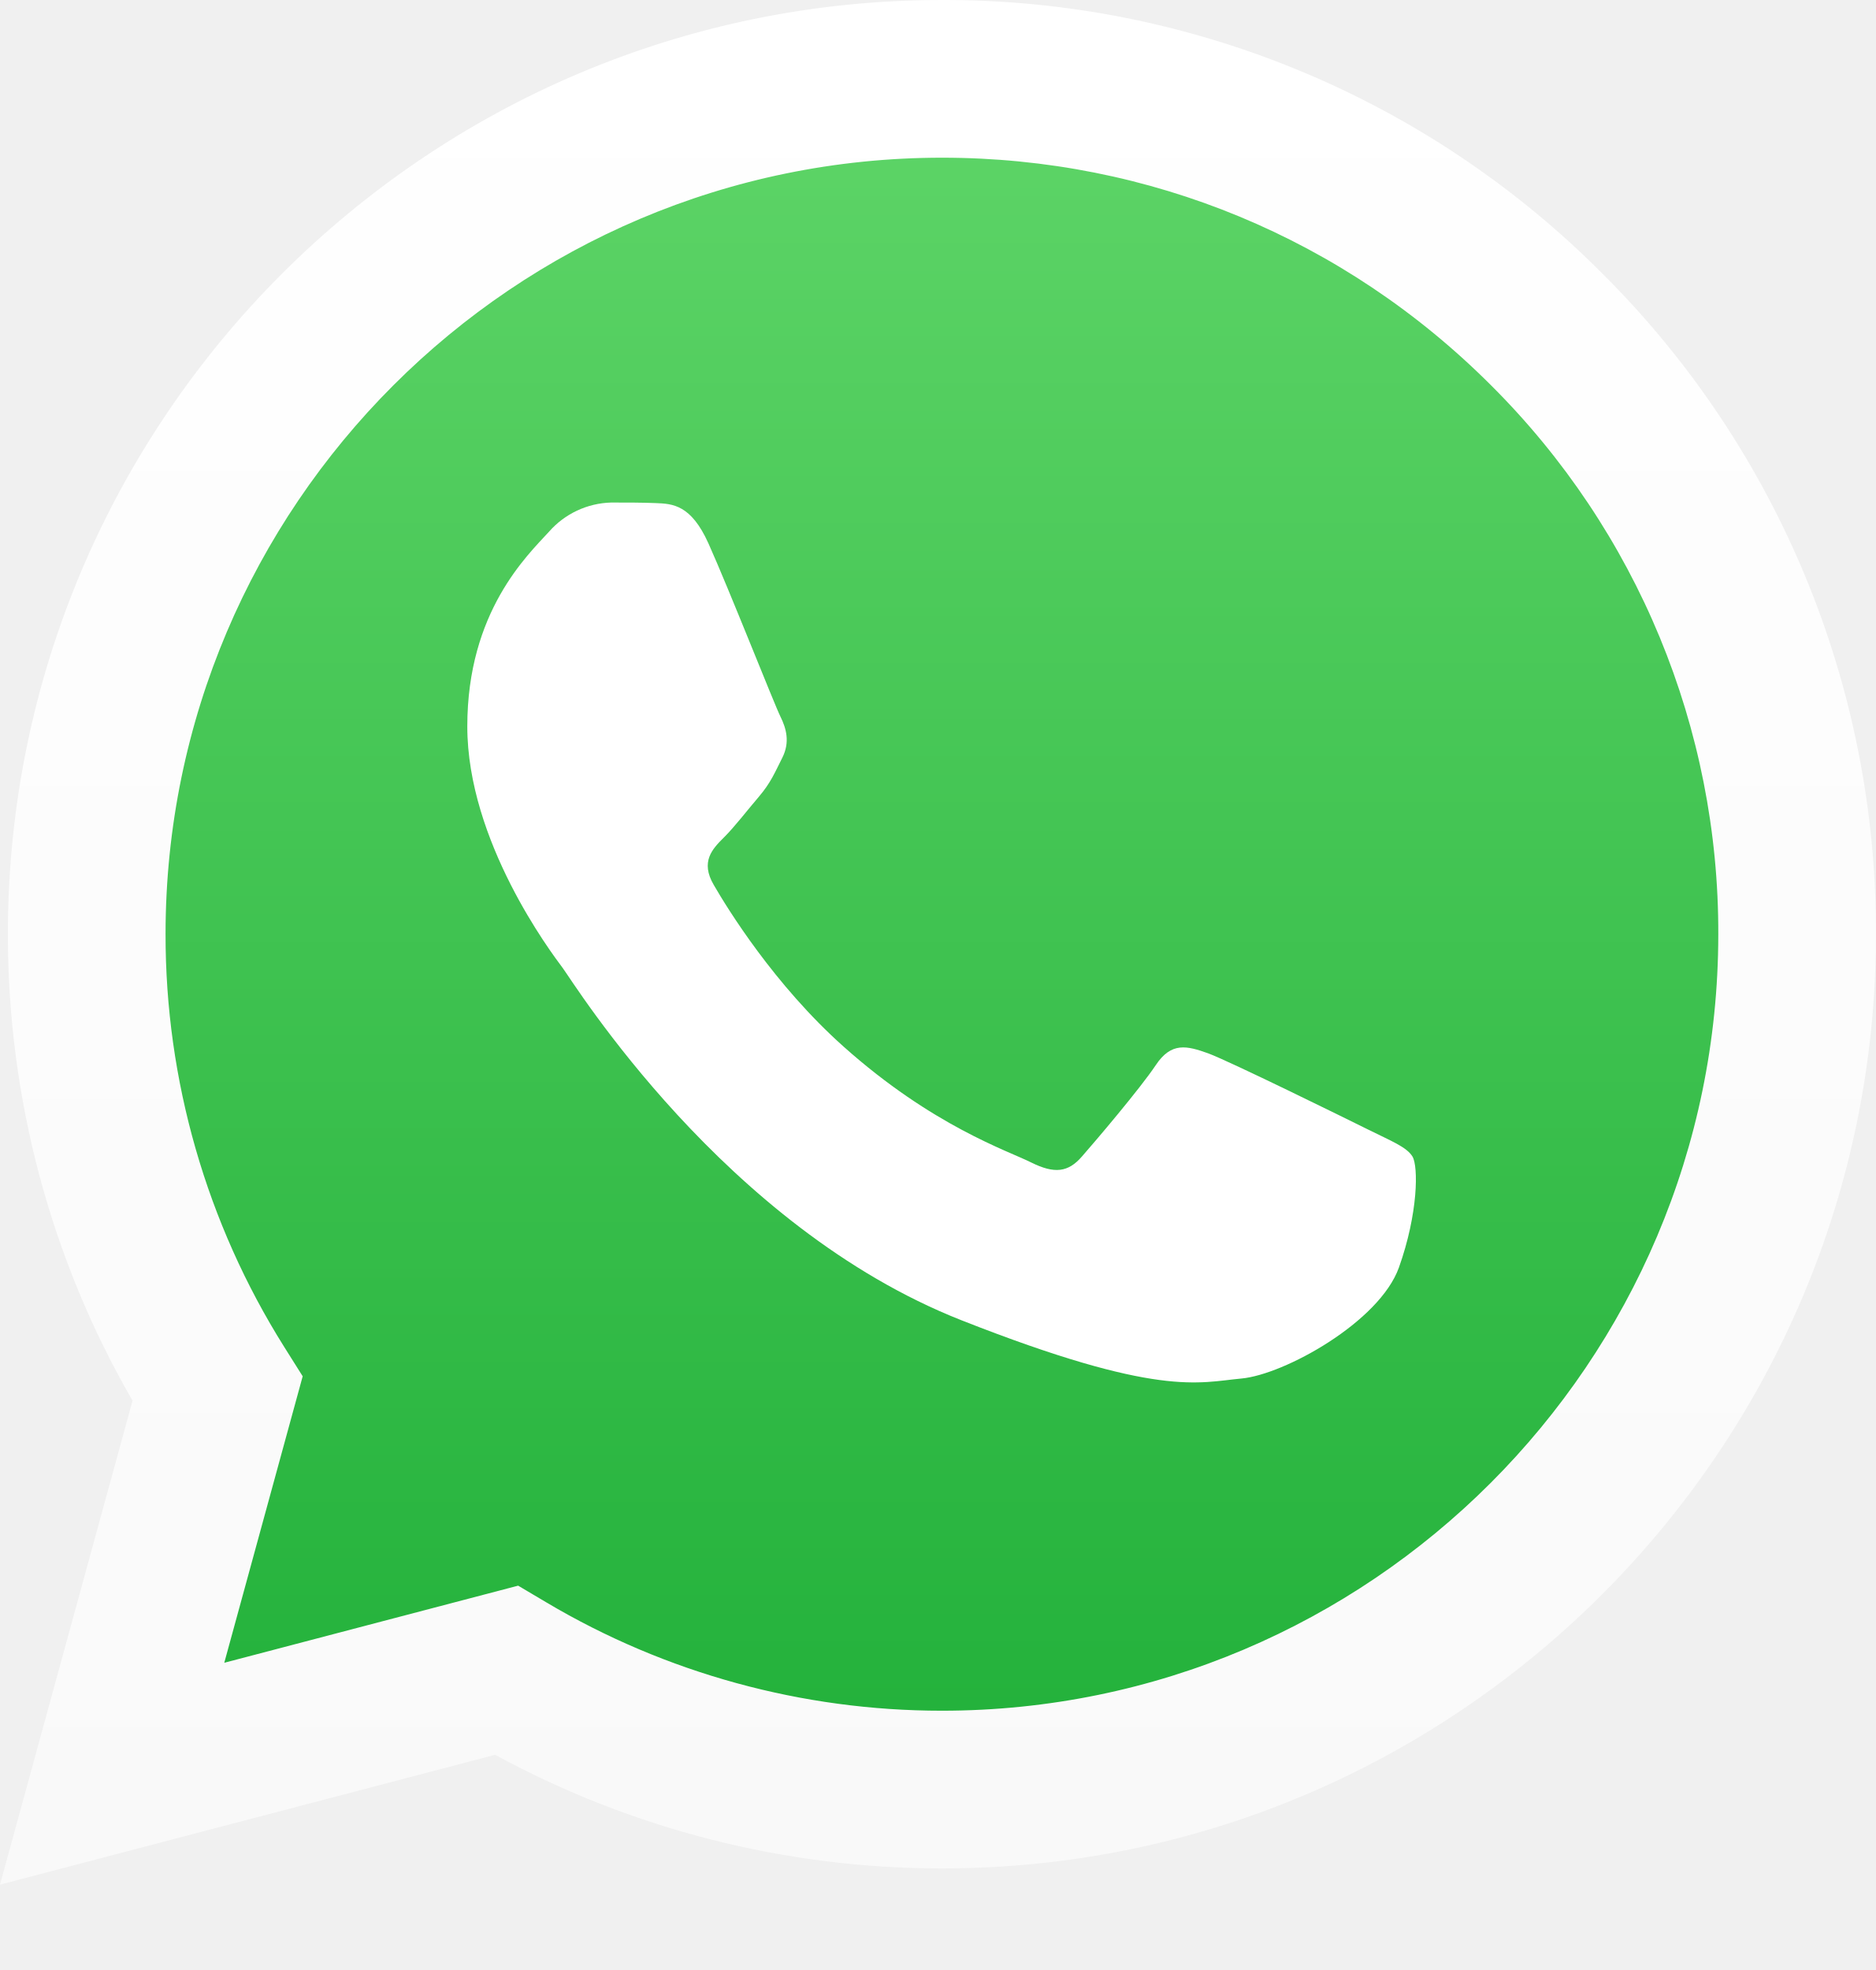
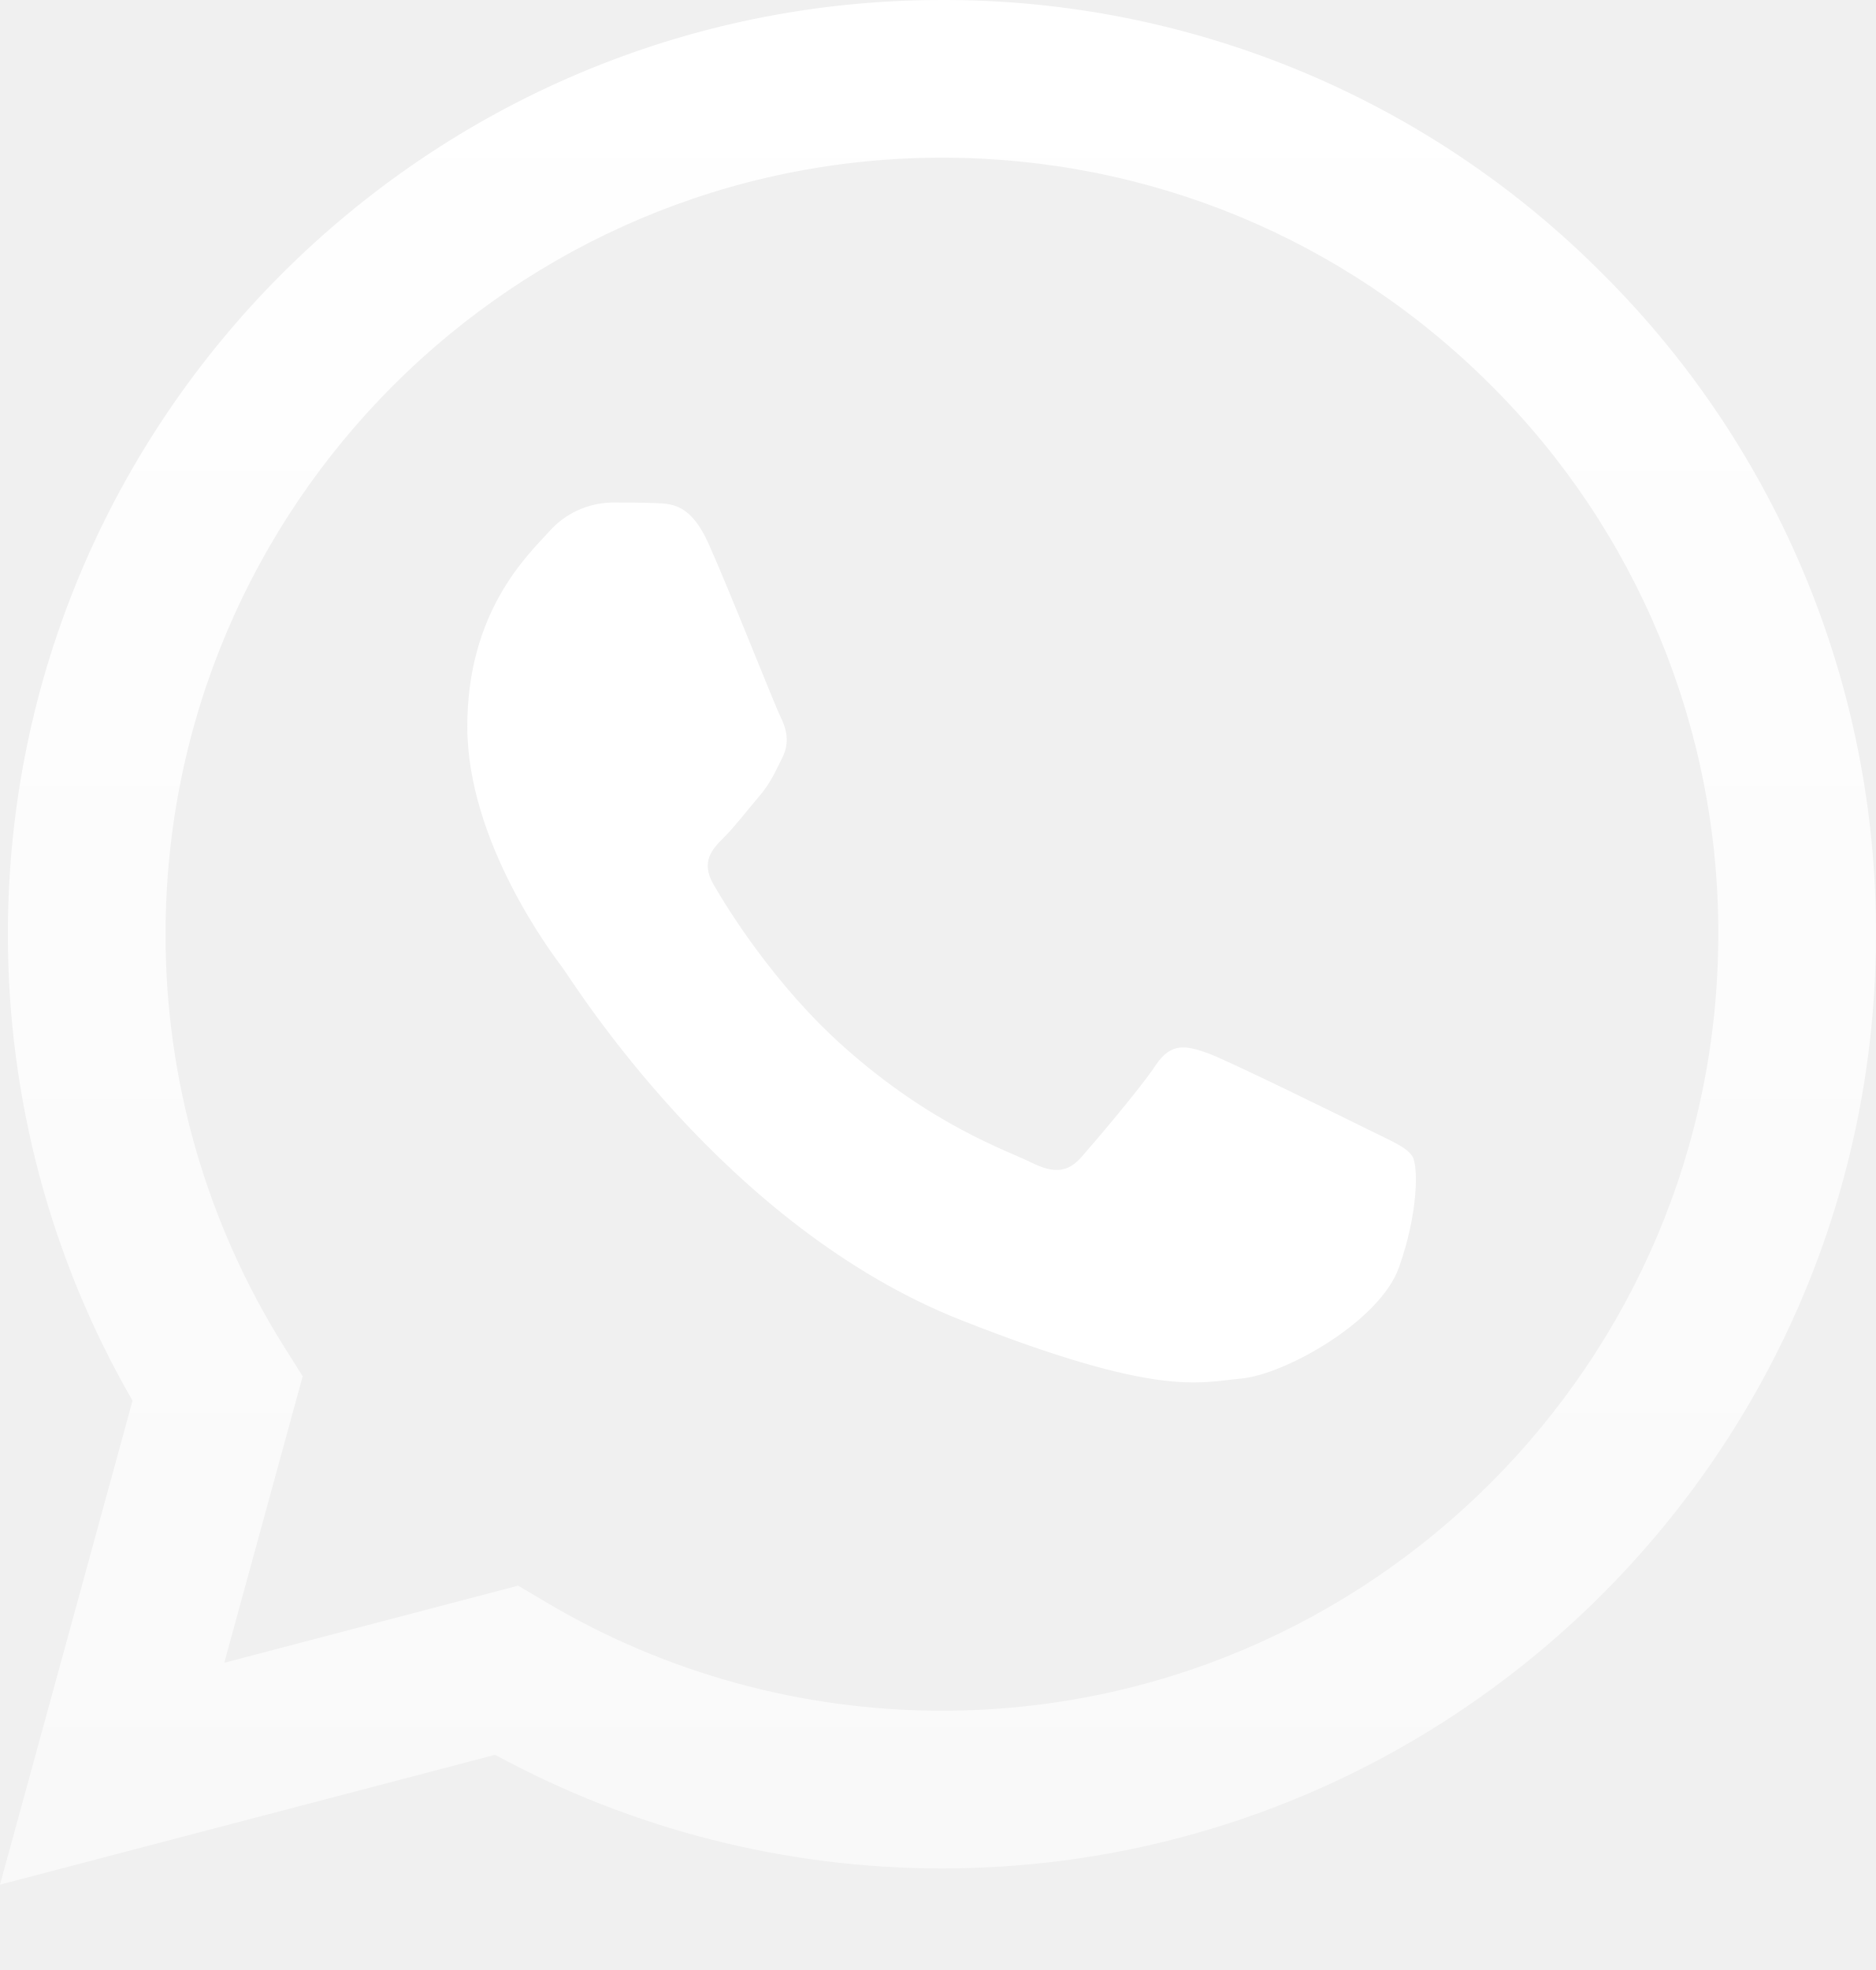
<svg xmlns="http://www.w3.org/2000/svg" width="20" height="21" fill="none">
-   <g clip-path="url(#a)">
-     <path d="M.427 9.957c0 1.694.442 3.348 1.283 4.805l-1.364 4.98 5.097-1.336a9.608 9.608 0 0 0 4.593 1.17h.005c5.298 0 9.61-4.312 9.613-9.61a9.55 9.55 0 0 0-2.814-6.8 9.553 9.553 0 0 0-6.8-2.818C4.741.348.43 4.658.427 9.958" fill="url(#b)" />
-     <path d="M.084 9.954c-.001 1.755.457 3.468 1.329 4.977L0 20.09l5.279-1.384a9.955 9.955 0 0 0 4.759 1.211h.004c5.488 0 9.956-4.466 9.958-9.955a9.895 9.895 0 0 0-2.914-7.043A9.896 9.896 0 0 0 10.042 0C4.552 0 .086 4.466.084 9.954Zm3.143 4.717-.197-.313a8.252 8.252 0 0 1-1.265-4.403c.002-4.562 3.715-8.274 8.28-8.274 2.21.001 4.289.863 5.852 2.427a8.225 8.225 0 0 1 2.422 5.854c-.002 4.562-3.715 8.274-8.277 8.274h-.003c-1.486 0-2.943-.4-4.213-1.154l-.302-.179-3.133.822.836-3.054Z" fill="url(#c)" />
-     <path d="M7.553 5.793c-.186-.414-.383-.423-.56-.43-.145-.006-.311-.006-.477-.006a.914.914 0 0 0-.663.311c-.228.25-.871.851-.871 2.075 0 1.225.892 2.408 1.016 2.574.124.166 1.721 2.758 4.25 3.756 2.102.828 2.53.664 2.986.622.456-.041 1.472-.602 1.68-1.183.207-.58.207-1.079.145-1.183-.063-.103-.228-.166-.477-.29-.25-.124-1.473-.726-1.7-.81-.229-.082-.394-.124-.56.125-.166.249-.643.81-.788.975-.145.167-.29.187-.54.063-.248-.125-1.05-.387-2-1.235-.74-.66-1.24-1.474-1.384-1.723-.146-.249-.016-.384.109-.508.112-.111.249-.29.373-.435.124-.146.166-.25.249-.415.083-.166.041-.312-.02-.436-.063-.125-.547-1.355-.768-1.847" fill="#fff" />
-   </g>
+   <path d="M.084 9.954c-.001 1.755.457 3.468 1.329 4.977L0 20.09l5.279-1.384a9.955 9.955 0 0 0 4.759 1.211h.004c5.488 0 9.956-4.466 9.958-9.955a9.895 9.895 0 0 0-2.914-7.043A9.896 9.896 0 0 0 10.042 0C4.552 0 .086 4.466.084 9.954Zm3.143 4.717-.197-.313a8.252 8.252 0 0 1-1.265-4.403c.002-4.562 3.715-8.274 8.28-8.274 2.21.001 4.289.863 5.852 2.427a8.225 8.225 0 0 1 2.422 5.854c-.002 4.562-3.715 8.274-8.277 8.274h-.003c-1.486 0-2.943-.4-4.213-1.154l-.302-.179-3.133.822.836-3.054Z" fill="url(#a)" />
+   <path d="M7.553 5.793c-.186-.414-.383-.423-.56-.43-.145-.006-.311-.006-.477-.006a.914.914 0 0 0-.663.311c-.228.25-.871.851-.871 2.075 0 1.225.892 2.408 1.016 2.574.124.166 1.721 2.758 4.25 3.756 2.102.828 2.53.664 2.986.622.456-.041 1.472-.602 1.68-1.183.207-.58.207-1.079.145-1.183-.063-.103-.228-.166-.477-.29-.25-.124-1.473-.726-1.7-.81-.229-.082-.394-.124-.56.125-.166.25-.643.81-.788.975-.145.167-.29.187-.54.063-.248-.125-1.05-.387-2-1.235-.74-.66-1.24-1.474-1.384-1.723-.146-.249-.016-.384.109-.508.112-.111.249-.29.373-.435.124-.146.166-.25.249-.415.083-.166.041-.312-.02-.436-.063-.125-.547-1.355-.768-1.847" fill="#fff" />
  <defs>
-     <linearGradient id="b" x1="10" y1="19.742" x2="10" y2=".348" gradientUnits="userSpaceOnUse">
-       <stop stop-color="#1FAF38" />
-       <stop offset="1" stop-color="#60D669" />
-     </linearGradient>
-     <linearGradient id="c" x1="10" y1="20.09" x2="10" y2="0" gradientUnits="userSpaceOnUse">
+     <linearGradient id="a" x1="10" y1="20.09" x2="10" y2="0" gradientUnits="userSpaceOnUse">
      <stop stop-color="#F9F9F9" />
      <stop offset="1" stop-color="#fff" />
    </linearGradient>
-     <clipPath id="a">
-       <path fill="#fff" d="M0 0h20v20.156H0z" />
-     </clipPath>
  </defs>
</svg>
